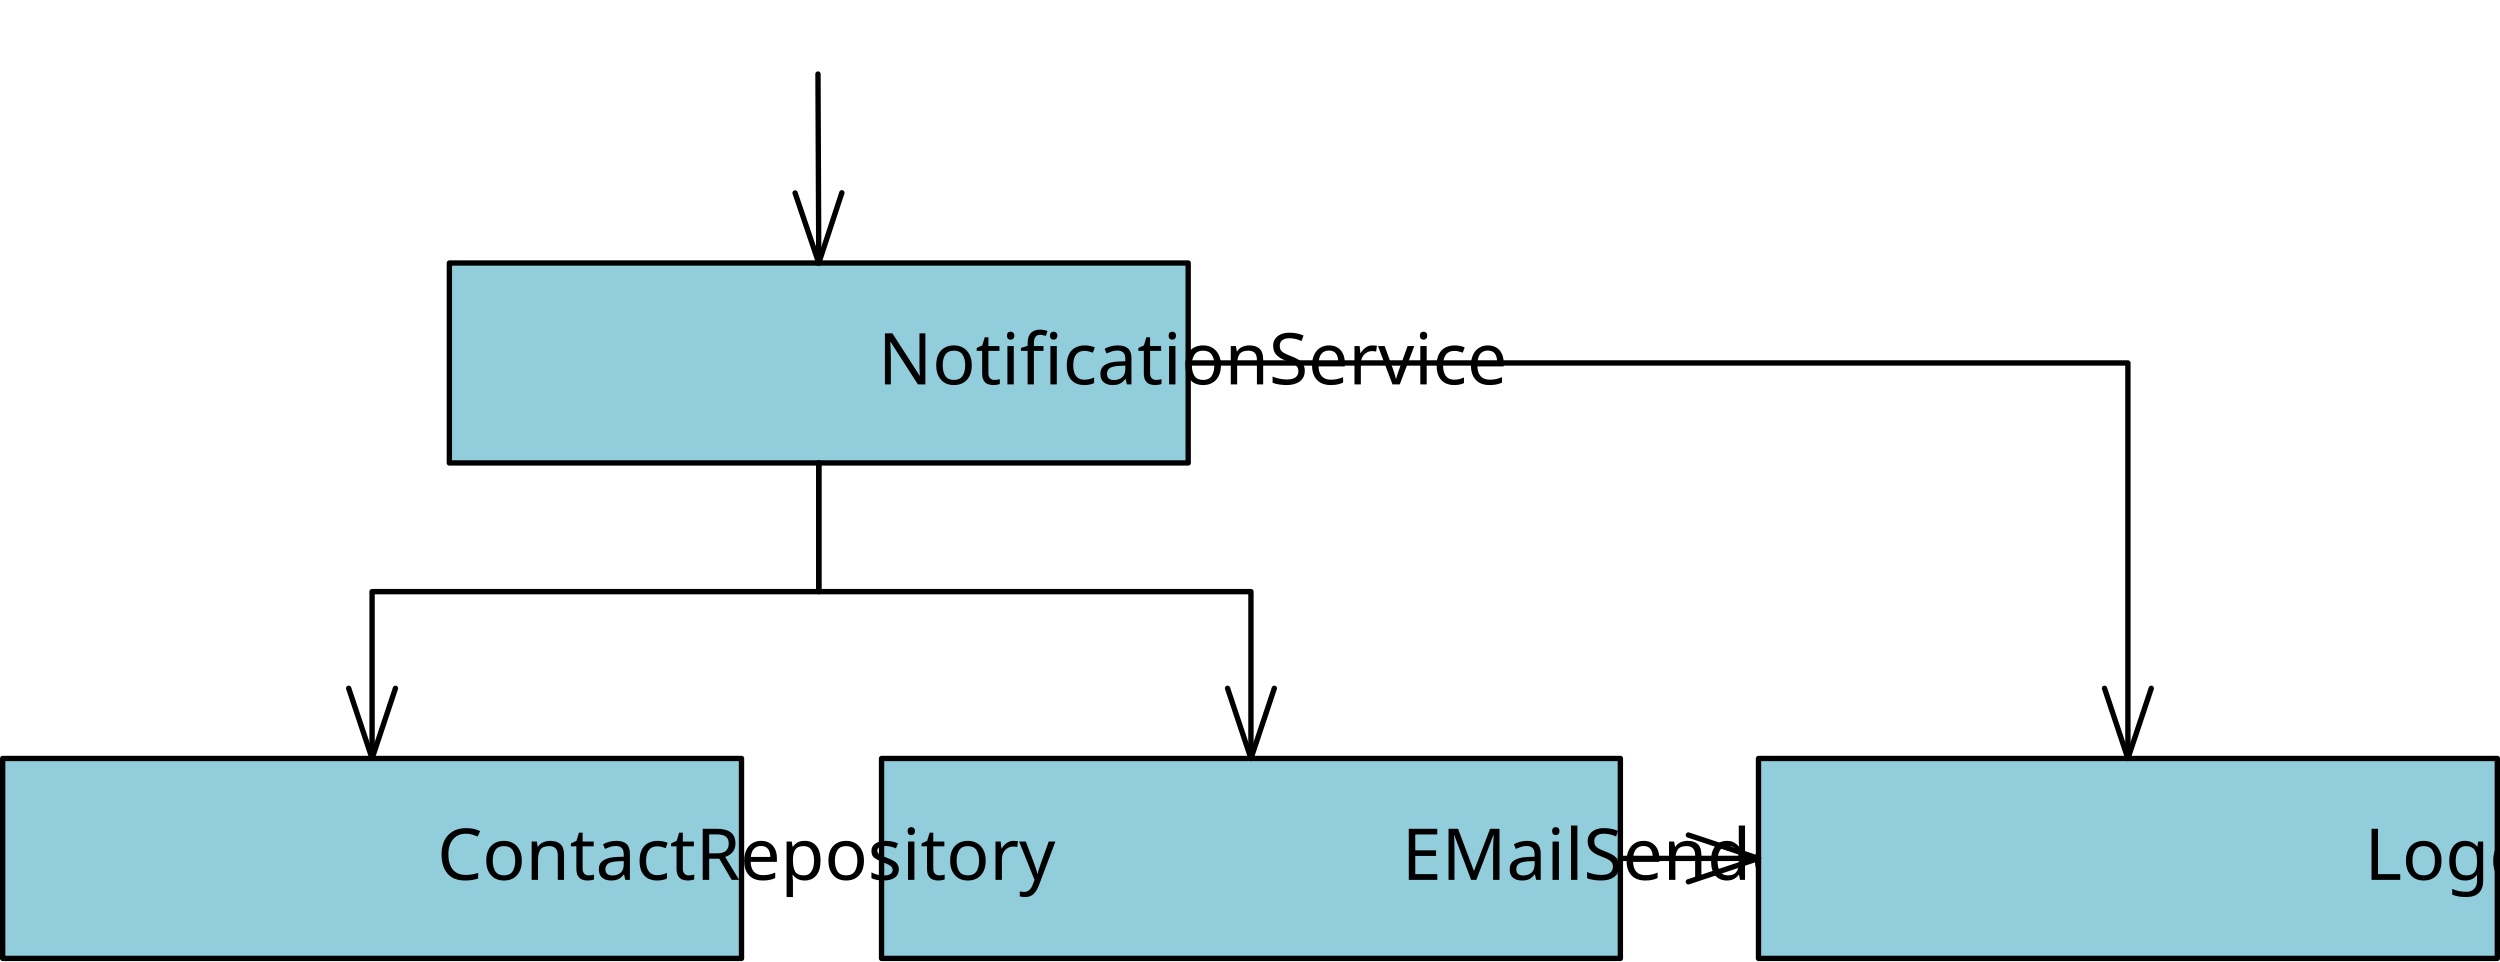
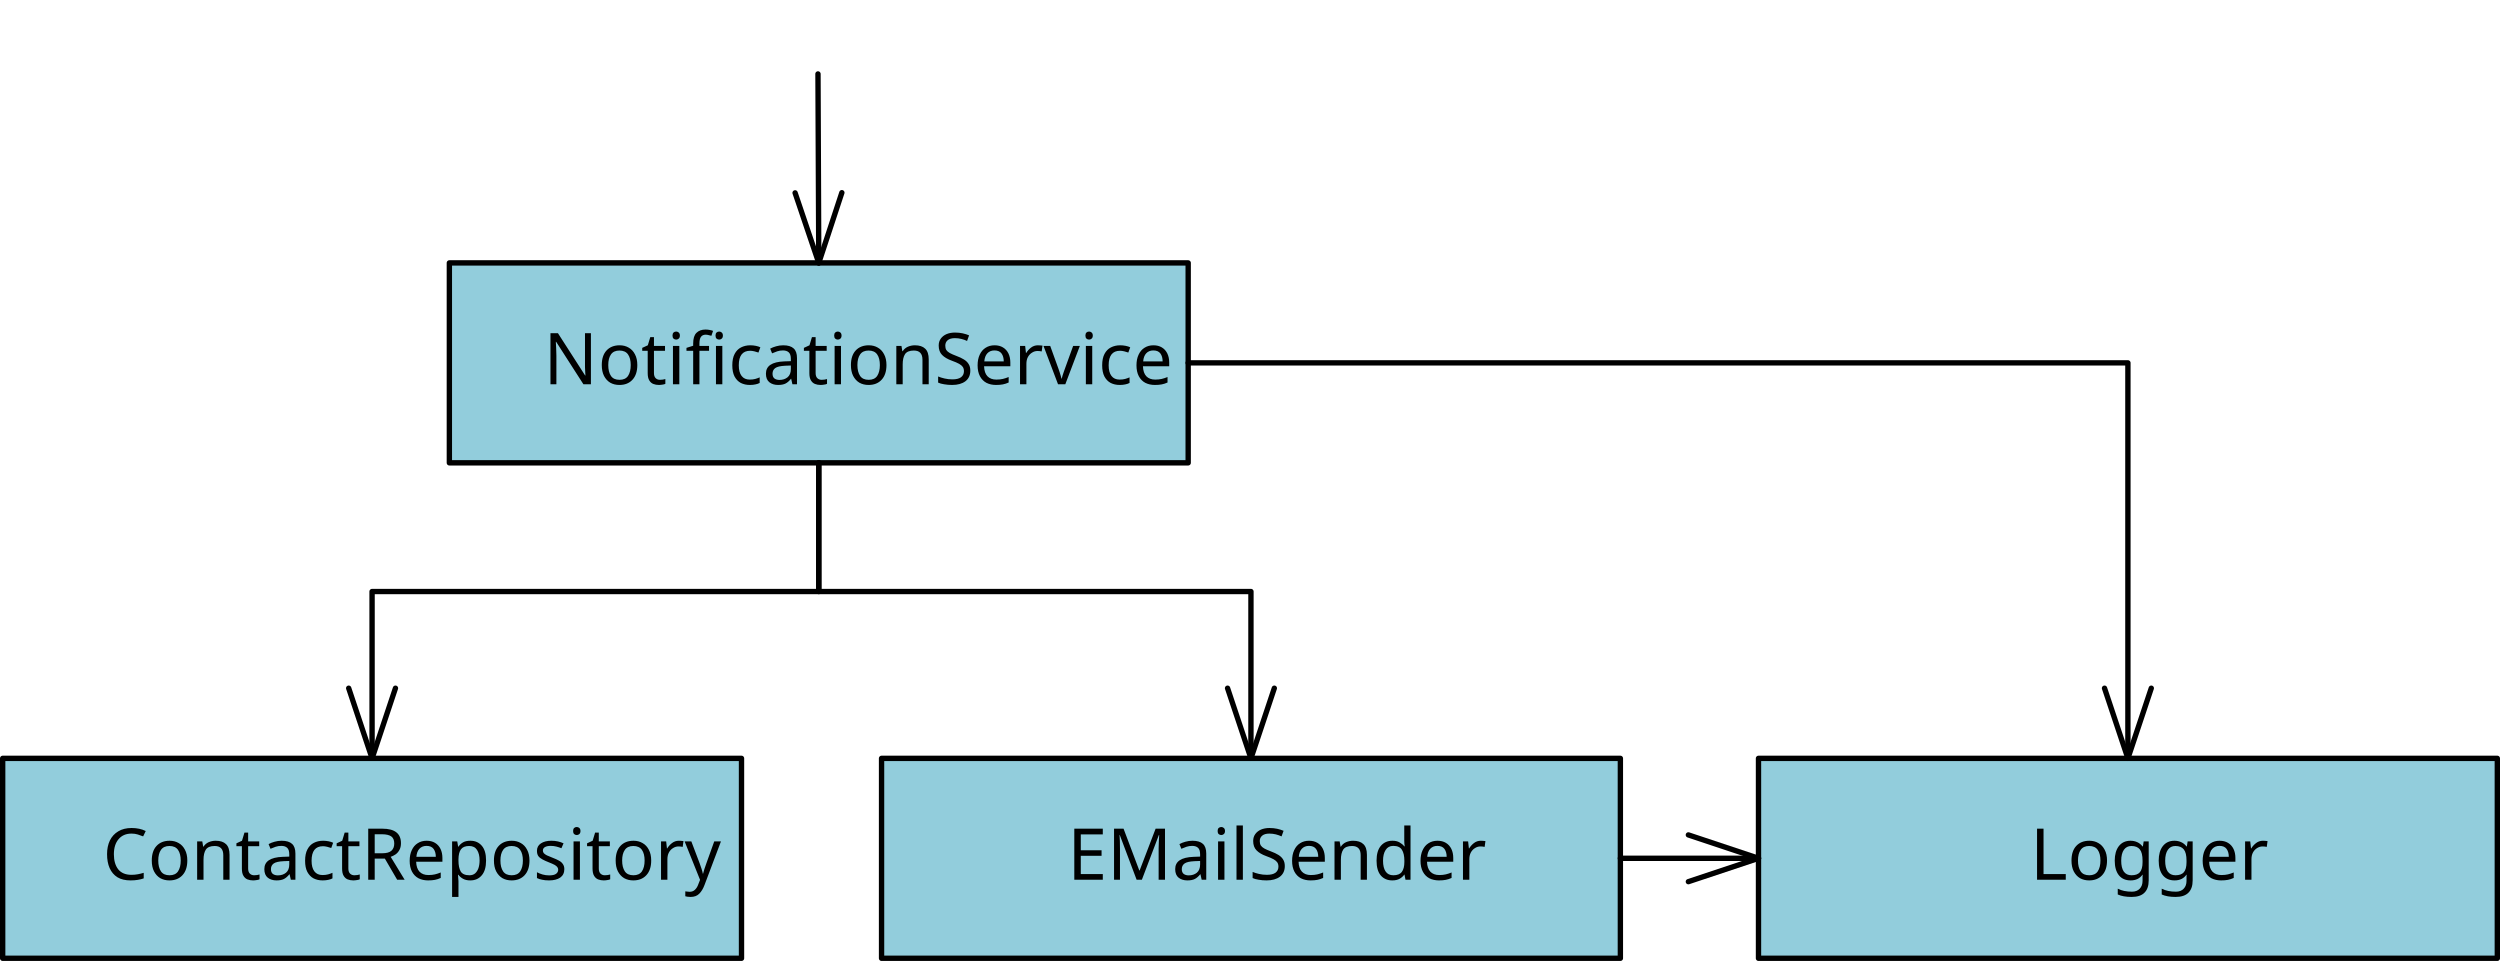
- <svg xmlns="http://www.w3.org/2000/svg" xmlns:ns1="http://schemas.microsoft.com/visio/2003/SVGExtensions/" xmlns:xlink="http://www.w3.org/1999/xlink" width="4.856in" height="1.867in" viewBox="0 0 349.626 134.391" xml:space="preserve" color-interpolation-filters="sRGB" class="st5">
-   <ns1:documentProperties ns1:langID="1038" ns1:metric="true" ns1:viewMarkup="false" />
-   <style type="text/css">
- 	
- 		.st1 {fill:#92cddc;stroke:#000000;stroke-linecap:round;stroke-linejoin:round;stroke-width:0.75}
- 		.st2 {fill:#000000;font-family:Calibri;font-size:0.833em}
- 		.st3 {marker-end:url(#mrkr12-16);stroke:#000000;stroke-linecap:round;stroke-linejoin:round;stroke-width:0.75}
- 		.st4 {fill:#000000;fill-opacity:1;stroke:#000000;stroke-opacity:1;stroke-width:0.229}
- 		.st5 {fill:none;fill-rule:evenodd;font-size:12px;overflow:visible;stroke-linecap:square;stroke-miterlimit:3}
- 	
- 	</style>
+ <svg xmlns="http://www.w3.org/2000/svg" xmlns:xlink="http://www.w3.org/1999/xlink" width="466.168" height="179.188" class="st5" color-interpolation-filters="sRGB" viewBox="0 0 349.626 134.391" xml:space="preserve">
+   <style type="text/css">.st1{fill:#92cddc;stroke:#000;stroke-linecap:round;stroke-linejoin:round;stroke-width:.75}.st2{fill:#000;font-family:Calibri;font-size:.833em}.st3,.st4{stroke:#000}.st3{marker-end:url(#mrkr12-16);stroke-linecap:round;stroke-linejoin:round;stroke-width:.75}.st4{fill:#000;fill-opacity:1;stroke-opacity:1;stroke-width:.229}.st5{fill:none;fill-rule:evenodd;font-size:12px;overflow:visible;stroke-linecap:square;stroke-miterlimit:3}</style>
  <defs id="Markers">
    <g id="lend12">
-       <path d="M 3 1 L 0 0 L 3 -1 " style="stroke-linecap:round;stroke-linejoin:round;fill:none" />
+       <path d="M 3 1 L 0 0 L 3 -1" style="stroke-linecap:round;stroke-linejoin:round;fill:none" />
    </g>
-     <marker id="mrkr12-16" class="st4" ns1:arrowType="12" ns1:arrowSize="2" orient="auto" markerUnits="strokeWidth" overflow="visible">
-       <use xlink:href="#lend12" transform="scale(-4.36,-4.36) " />
+     <marker id="mrkr12-16" class="st4" markerUnits="strokeWidth" orient="auto" overflow="visible">
+       <use transform="scale(-4.36,-4.36)" xlink:href="#lend12" />
    </marker>
  </defs>
-   <g ns1:mID="0" ns1:index="1" ns1:groupContext="foregroundPage">
-     <ns1:pageProperties ns1:drawingScale="0.0393701" ns1:pageScale="0.0393701" ns1:drawingUnits="24" ns1:shadowOffsetX="8.50394" ns1:shadowOffsetY="-8.50394" />
-     <ns1:layer ns1:name="Összekötő" ns1:index="0" />
-     <g id="shape10-1" ns1:mID="10" ns1:groupContext="shape" transform="translate(62.8429,-69.6637)">
-       <ns1:userDefs>
-         <ns1:ud ns1:nameU="visVersion" ns1:prompt="" ns1:val="VT0(15):26" />
-       </ns1:userDefs>
-       <ns1:textBlock ns1:margins="rect(4,4,4,4)" ns1:tabSpace="42.5197" />
-       <ns1:textRect cx="51.663" cy="120.412" width="103.33" height="27.959" />
-       <rect x="0" y="106.432" width="103.325" height="27.959" class="st1" />
-       <text x="13.17" y="123.41" class="st2" ns1:langID="1038">
-         <ns1:paragraph ns1:horizAlign="1" />
-         <ns1:tabList />NotificationService</text>
+   <g>
+     <g id="shape10-1" transform="translate(62.8429,-69.6637)">
+       <rect width="103.325" height="27.959" x="0" y="106.432" class="st1" />
+       <text x="13.17" y="123.41" class="st2">NotificationService</text>
    </g>
-     <g id="shape11-4" ns1:mID="11" ns1:groupContext="shape" transform="translate(123.285,-0.375)">
-       <ns1:userDefs>
-         <ns1:ud ns1:nameU="visVersion" ns1:prompt="" ns1:val="VT0(15):26" />
-       </ns1:userDefs>
-       <ns1:textBlock ns1:margins="rect(4,4,4,4)" ns1:tabSpace="42.5197" />
-       <ns1:textRect cx="51.663" cy="120.412" width="103.33" height="27.959" />
-       <rect x="0" y="106.432" width="103.325" height="27.959" class="st1" />
-       <text x="25.99" y="123.41" class="st2" ns1:langID="1038">
-         <ns1:paragraph ns1:horizAlign="1" />
-         <ns1:tabList />EMailSender</text>
+     <g id="shape11-4" transform="translate(123.285,-0.375)">
+       <rect width="103.325" height="27.959" x="0" y="106.432" class="st1" />
+       <text x="25.99" y="123.41" class="st2">EMailSender</text>
    </g>
-     <g id="shape12-7" ns1:mID="12" ns1:groupContext="shape" transform="translate(245.926,-0.375)">
-       <ns1:userDefs>
-         <ns1:ud ns1:nameU="visVersion" ns1:prompt="" ns1:val="VT0(15):26" />
-       </ns1:userDefs>
-       <ns1:textBlock ns1:margins="rect(4,4,4,4)" ns1:tabSpace="42.5197" />
-       <ns1:textRect cx="51.663" cy="120.412" width="103.33" height="27.959" />
-       <rect x="0" y="106.432" width="103.325" height="27.959" class="st1" />
-       <text x="37.99" y="123.41" class="st2" ns1:langID="1038">
-         <ns1:paragraph ns1:horizAlign="1" />
-         <ns1:tabList />Logger</text>
+     <g id="shape12-7" transform="translate(245.926,-0.375)">
+       <rect width="103.325" height="27.959" x="0" y="106.432" class="st1" />
+       <text x="37.99" y="123.41" class="st2">Logger</text>
    </g>
-     <g id="group13-10" transform="translate(114.505,-69.6637)" ns1:mID="13" ns1:groupContext="group" ns1:layerMember="0">
-       <ns1:userDefs>
-         <ns1:ud ns1:nameU="visVersion" ns1:prompt="" ns1:val="VT0(15):26" />
-         <ns1:ud ns1:nameU="RelationshipName" ns1:prompt="" ns1:val="VT4()" />
-         <ns1:ud ns1:nameU="ShowMulti" ns1:prompt="" ns1:val="VT0(0):26" />
-         <ns1:ud ns1:nameU="Identifying" ns1:prompt="" ns1:val="VT0(1):26" />
-         <ns1:ud ns1:nameU="DXBegin" ns1:prompt="" ns1:val="VT0(0):1" />
-         <ns1:ud ns1:nameU="DYBegin" ns1:prompt="" ns1:val="VT0(-0.029527559055118):1" />
-         <ns1:ud ns1:nameU="DXEnd" ns1:prompt="" ns1:val="VT0(0.029527559055118):1" />
-         <ns1:ud ns1:nameU="DYEnd" ns1:prompt="" ns1:val="VT0(0):1" />
-         <ns1:ud ns1:nameU="BeginAngle" ns1:prompt="" ns1:val="VT0(-1.5707963267949):32" />
-         <ns1:ud ns1:nameU="EndAngle" ns1:prompt="" ns1:val="VT0(0):32" />
-         <ns1:ud ns1:nameU="DYBegin" ns1:prompt="" ns1:val="VT0(-0.021624575763261):1" />
-         <ns1:ud ns1:nameU="DXEnd" ns1:prompt="" ns1:val="VT0(-8.8817841970013E-16):1" />
-         <ns1:ud ns1:nameU="DYEnd" ns1:prompt="" ns1:val="VT0(-0.021624575763257):1" />
-         <ns1:ud ns1:nameU="EndAngle" ns1:prompt="" ns1:val="VT0(-1.5707963267949):32" />
-       </ns1:userDefs>
-       <g id="shape13-11" ns1:mID="13" ns1:groupContext="groupContent" ns1:layerMember="0">
+     <g id="group13-10" transform="translate(114.505,-69.6637)">
+       <g id="shape13-11">
        <path d="M0 134.39 L0 152.39 L-62.47 152.39 L-62.47 175.72" class="st3" />
      </g>
    </g>
-     <g id="shape20-17" ns1:mID="20" ns1:groupContext="shape" transform="translate(0.375,-0.375)">
-       <ns1:userDefs>
-         <ns1:ud ns1:nameU="visVersion" ns1:prompt="" ns1:val="VT0(15):26" />
-       </ns1:userDefs>
-       <ns1:textBlock ns1:margins="rect(4,4,4,4)" ns1:tabSpace="42.5197" />
-       <ns1:textRect cx="51.663" cy="120.412" width="103.33" height="27.959" />
-       <rect x="0" y="106.432" width="103.325" height="27.959" class="st1" />
-       <text x="13.99" y="123.41" class="st2" ns1:langID="1038">
-         <ns1:paragraph ns1:horizAlign="1" />
-         <ns1:tabList />ContactRepository</text>
+     <g id="shape20-17" transform="translate(0.375,-0.375)">
+       <rect width="103.325" height="27.959" x="0" y="106.432" class="st1" />
+       <text x="13.99" y="123.41" class="st2">ContactRepository</text>
    </g>
-     <g id="group21-20" transform="translate(226.61,-7.26768)" ns1:mID="21" ns1:groupContext="group" ns1:layerMember="0">
-       <ns1:userDefs>
-         <ns1:ud ns1:nameU="visVersion" ns1:prompt="" ns1:val="VT0(15):26" />
-         <ns1:ud ns1:nameU="RelationshipName" ns1:prompt="" ns1:val="VT4()" />
-         <ns1:ud ns1:nameU="ShowMulti" ns1:prompt="" ns1:val="VT0(0):26" />
-         <ns1:ud ns1:nameU="Identifying" ns1:prompt="" ns1:val="VT0(1):26" />
-         <ns1:ud ns1:nameU="DXBegin" ns1:prompt="" ns1:val="VT0(0):1" />
-         <ns1:ud ns1:nameU="DYBegin" ns1:prompt="" ns1:val="VT0(-0.029527559055118):1" />
-         <ns1:ud ns1:nameU="DXEnd" ns1:prompt="" ns1:val="VT0(0.029527559055118):1" />
-         <ns1:ud ns1:nameU="DYEnd" ns1:prompt="" ns1:val="VT0(0):1" />
-         <ns1:ud ns1:nameU="BeginAngle" ns1:prompt="" ns1:val="VT0(-1.5707963267949):32" />
-         <ns1:ud ns1:nameU="EndAngle" ns1:prompt="" ns1:val="VT0(0):32" />
-         <ns1:ud ns1:nameU="DXBegin" ns1:prompt="" ns1:val="VT0(0.0040242062762426):1" />
-         <ns1:ud ns1:nameU="DYBegin" ns1:prompt="" ns1:val="VT0(-1.6653345369377E-16):1" />
-         <ns1:ud ns1:nameU="DXEnd" ns1:prompt="" ns1:val="VT0(0.0040242062762426):1" />
-         <ns1:ud ns1:nameU="BeginAngle" ns1:prompt="" ns1:val="VT0(-4.1382931754002E-14):32" />
-       </ns1:userDefs>
-       <g id="shape21-21" ns1:mID="21" ns1:groupContext="groupContent" ns1:layerMember="0">
+     <g id="group21-20" transform="translate(226.61,-7.26768)">
+       <g id="shape21-21">
        <path d="M0 127.3 L19.32 127.3" class="st3" />
      </g>
    </g>
-     <g id="group31-26" transform="translate(166.168,-83.643)" ns1:mID="31" ns1:groupContext="group" ns1:layerMember="0">
-       <ns1:userDefs>
-         <ns1:ud ns1:nameU="visVersion" ns1:prompt="" ns1:val="VT0(15):26" />
-         <ns1:ud ns1:nameU="RelationshipName" ns1:prompt="" ns1:val="VT4()" />
-         <ns1:ud ns1:nameU="ShowMulti" ns1:prompt="" ns1:val="VT0(0):26" />
-         <ns1:ud ns1:nameU="Identifying" ns1:prompt="" ns1:val="VT0(1):26" />
-         <ns1:ud ns1:nameU="DXBegin" ns1:prompt="" ns1:val="VT0(0):1" />
-         <ns1:ud ns1:nameU="DYBegin" ns1:prompt="" ns1:val="VT0(-0.029527559055118):1" />
-         <ns1:ud ns1:nameU="DXEnd" ns1:prompt="" ns1:val="VT0(0.029527559055118):1" />
-         <ns1:ud ns1:nameU="DYEnd" ns1:prompt="" ns1:val="VT0(0):1" />
-         <ns1:ud ns1:nameU="BeginAngle" ns1:prompt="" ns1:val="VT0(-1.5707963267949):32" />
-         <ns1:ud ns1:nameU="EndAngle" ns1:prompt="" ns1:val="VT0(0):32" />
-         <ns1:ud ns1:nameU="DXBegin" ns1:prompt="" ns1:val="VT0(0.038902100597951):1" />
-         <ns1:ud ns1:nameU="DYBegin" ns1:prompt="" ns1:val="VT0(0):1" />
-         <ns1:ud ns1:nameU="DXEnd" ns1:prompt="" ns1:val="VT0(-3.5527136788005E-15):1" />
-         <ns1:ud ns1:nameU="DYEnd" ns1:prompt="" ns1:val="VT0(-0.038902100597949):1" />
-         <ns1:ud ns1:nameU="BeginAngle" ns1:prompt="" ns1:val="VT0(-4.5662234483395E-14):32" />
-         <ns1:ud ns1:nameU="EndAngle" ns1:prompt="" ns1:val="VT0(-1.570796326795):32" />
-       </ns1:userDefs>
-       <g id="shape31-27" ns1:mID="31" ns1:groupContext="groupContent" ns1:layerMember="0">
+     <g id="group31-26" transform="translate(166.168,-83.643)">
+       <g id="shape31-27">
        <path d="M0 134.39 L131.42 134.39 L131.42 189.7" class="st3" />
      </g>
    </g>
-     <g id="group36-32" transform="translate(114.505,-69.6637)" ns1:mID="36" ns1:groupContext="group" ns1:layerMember="0">
-       <ns1:userDefs>
-         <ns1:ud ns1:nameU="visVersion" ns1:prompt="" ns1:val="VT0(15):26" />
-         <ns1:ud ns1:nameU="RelationshipName" ns1:prompt="" ns1:val="VT4()" />
-         <ns1:ud ns1:nameU="ShowMulti" ns1:prompt="" ns1:val="VT0(0):26" />
-         <ns1:ud ns1:nameU="Identifying" ns1:prompt="" ns1:val="VT0(1):26" />
-         <ns1:ud ns1:nameU="DXBegin" ns1:prompt="" ns1:val="VT0(0):1" />
-         <ns1:ud ns1:nameU="DYBegin" ns1:prompt="" ns1:val="VT0(-0.029527559055118):1" />
-         <ns1:ud ns1:nameU="DXEnd" ns1:prompt="" ns1:val="VT0(0.029527559055118):1" />
-         <ns1:ud ns1:nameU="DYEnd" ns1:prompt="" ns1:val="VT0(0):1" />
-         <ns1:ud ns1:nameU="BeginAngle" ns1:prompt="" ns1:val="VT0(-1.5707963267949):32" />
-         <ns1:ud ns1:nameU="EndAngle" ns1:prompt="" ns1:val="VT0(0):32" />
-         <ns1:ud ns1:nameU="DYBegin" ns1:prompt="" ns1:val="VT0(-0.021202495695014):1" />
-         <ns1:ud ns1:nameU="DXEnd" ns1:prompt="" ns1:val="VT0(0):1" />
-         <ns1:ud ns1:nameU="DYEnd" ns1:prompt="" ns1:val="VT0(-0.02120249569501):1" />
-         <ns1:ud ns1:nameU="EndAngle" ns1:prompt="" ns1:val="VT0(-1.5707963267949):32" />
-       </ns1:userDefs>
-       <g id="shape36-33" ns1:mID="36" ns1:groupContext="groupContent" ns1:layerMember="0">
+     <g id="group36-32" transform="translate(114.505,-69.6637)">
+       <g id="shape36-33">
        <path d="M0 134.39 L0 152.39 L60.44 152.39 L60.44 175.72" class="st3" />
      </g>
    </g>
-     <g id="group46-38" transform="translate(107.365,-124.05)" ns1:mID="46" ns1:groupContext="group" ns1:layerMember="0">
-       <ns1:userDefs>
-         <ns1:ud ns1:nameU="visVersion" ns1:prompt="" ns1:val="VT0(15):26" />
-         <ns1:ud ns1:nameU="RelationshipName" ns1:prompt="" ns1:val="VT4()" />
-         <ns1:ud ns1:nameU="ShowMulti" ns1:prompt="" ns1:val="VT0(0):26" />
-         <ns1:ud ns1:nameU="Identifying" ns1:prompt="" ns1:val="VT0(1):26" />
-         <ns1:ud ns1:nameU="DXBegin" ns1:prompt="" ns1:val="VT0(0):1" />
-         <ns1:ud ns1:nameU="DYBegin" ns1:prompt="" ns1:val="VT0(-0.029527559055118):1" />
-         <ns1:ud ns1:nameU="DXEnd" ns1:prompt="" ns1:val="VT0(0.029527559055118):1" />
-         <ns1:ud ns1:nameU="DYEnd" ns1:prompt="" ns1:val="VT0(0):1" />
-         <ns1:ud ns1:nameU="BeginAngle" ns1:prompt="" ns1:val="VT0(-1.5707963267949):32" />
-         <ns1:ud ns1:nameU="EndAngle" ns1:prompt="" ns1:val="VT0(0):32" />
-         <ns1:ud ns1:nameU="DXBegin" ns1:prompt="" ns1:val="VT0(2.2266313788988E-05):1" />
-         <ns1:ud ns1:nameU="DYBegin" ns1:prompt="" ns1:val="VT0(-0.0055058177587917):1" />
-         <ns1:ud ns1:nameU="DXEnd" ns1:prompt="" ns1:val="VT0(2.2266313789432E-05):1" />
-         <ns1:ud ns1:nameU="DYEnd" ns1:prompt="" ns1:val="VT0(-0.0055058177587919):1" />
-         <ns1:ud ns1:nameU="BeginAngle" ns1:prompt="" ns1:val="VT0(-1.5667522059437):32" />
-         <ns1:ud ns1:nameU="EndAngle" ns1:prompt="" ns1:val="VT0(-1.5667522059437):32" />
-       </ns1:userDefs>
-       <g id="shape46-39" ns1:mID="46" ns1:groupContext="groupContent" ns1:layerMember="0">
+     <g id="group46-38" transform="translate(107.365,-124.05)">
+       <g id="shape46-39">
        <path d="M7.03 134.39 L7.14 160.82" class="st3" />
      </g>
    </g>
  </g>
</svg>
